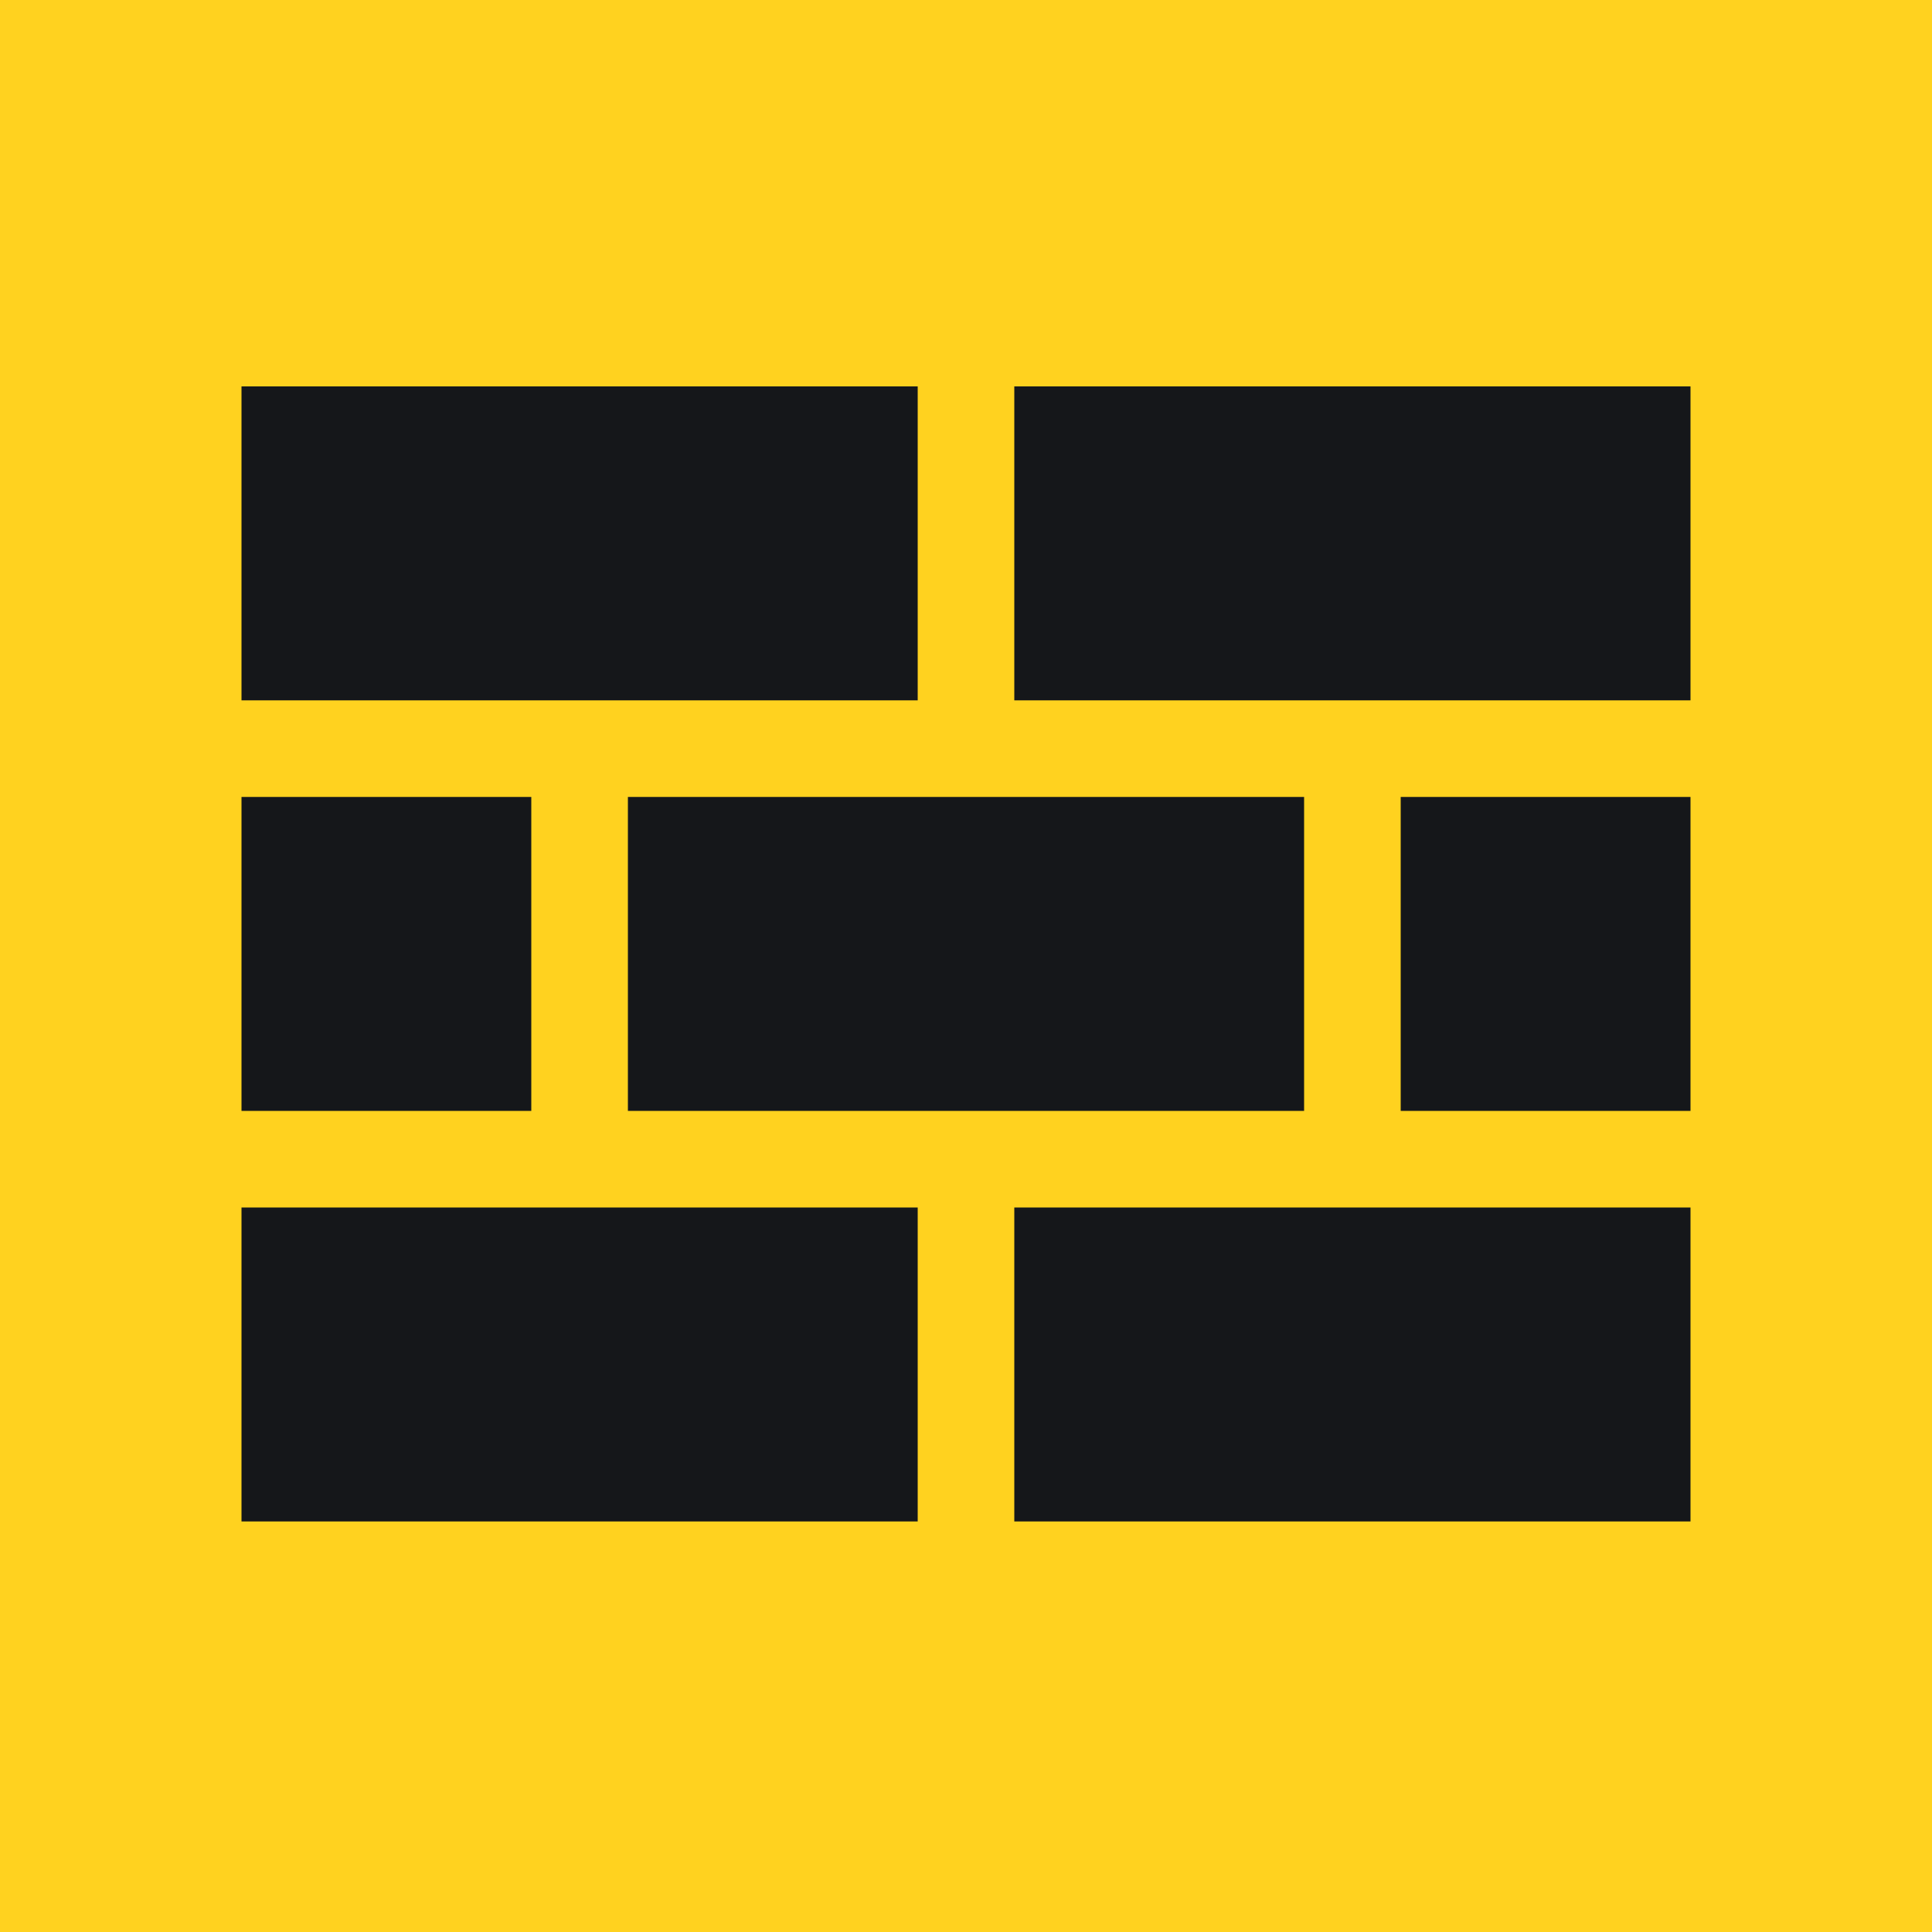
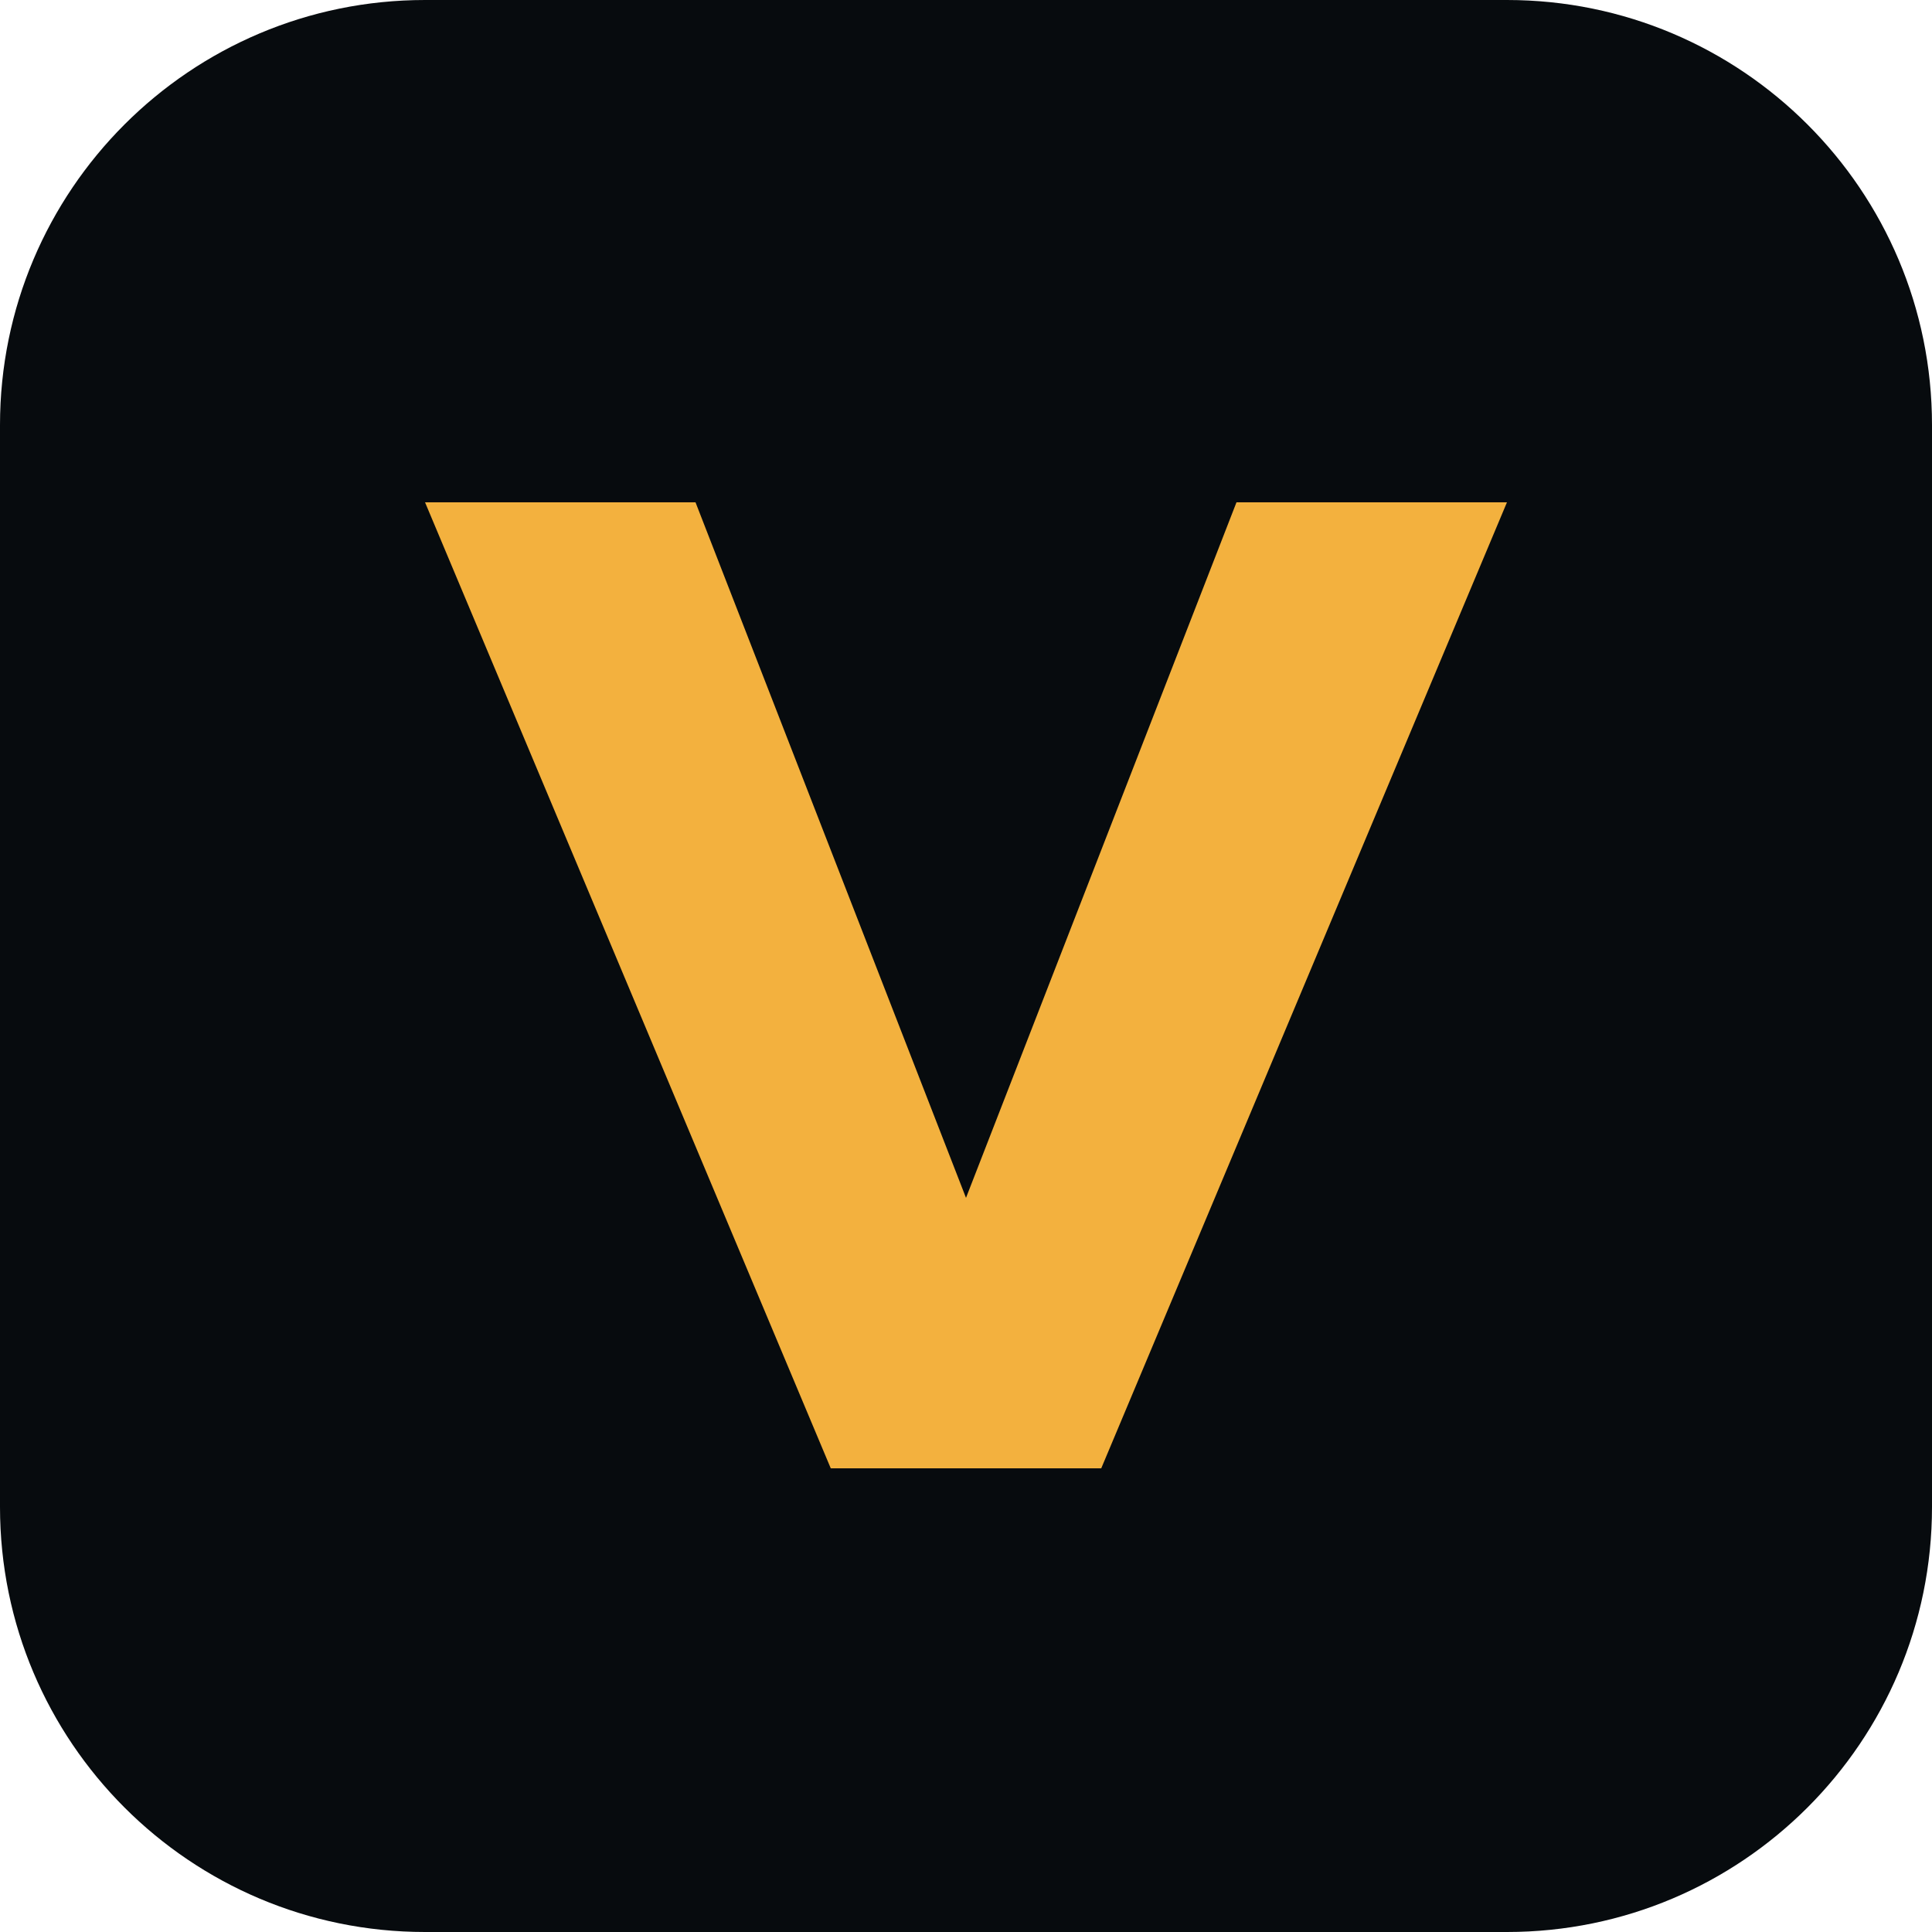
- <svg xmlns="http://www.w3.org/2000/svg" viewBox="0 0 16 16">
-   <rect width="16" height="16" fill="#FFD21F" />
-   <rect x="2" y="3.2" width="5.6" height="2.6" fill="#15171A" />
-   <rect x="8.4" y="3.2" width="5.6" height="2.6" fill="#15171A" />
-   <rect x="2" y="6.6" width="2.4" height="2.6" fill="#15171A" />
-   <rect x="5.2" y="6.6" width="5.6" height="2.6" fill="#15171A" />
-   <rect x="11.6" y="6.6" width="2.4" height="2.6" fill="#15171A" />
-   <rect x="2" y="10.0" width="5.6" height="2.6" fill="#15171A" />
-   <rect x="8.4" y="10.0" width="5.6" height="2.6" fill="#15171A" />
+ <svg xmlns="http://www.w3.org/2000/svg" viewBox="0 0 100 100">
+   <rect width="100" height="100" rx="22" fill="#070B0E" />
+   <path fill="#F3B13E" d="M22 26L36 26L50 62L64 26L78 26L57 76L43 76z" />
</svg>
